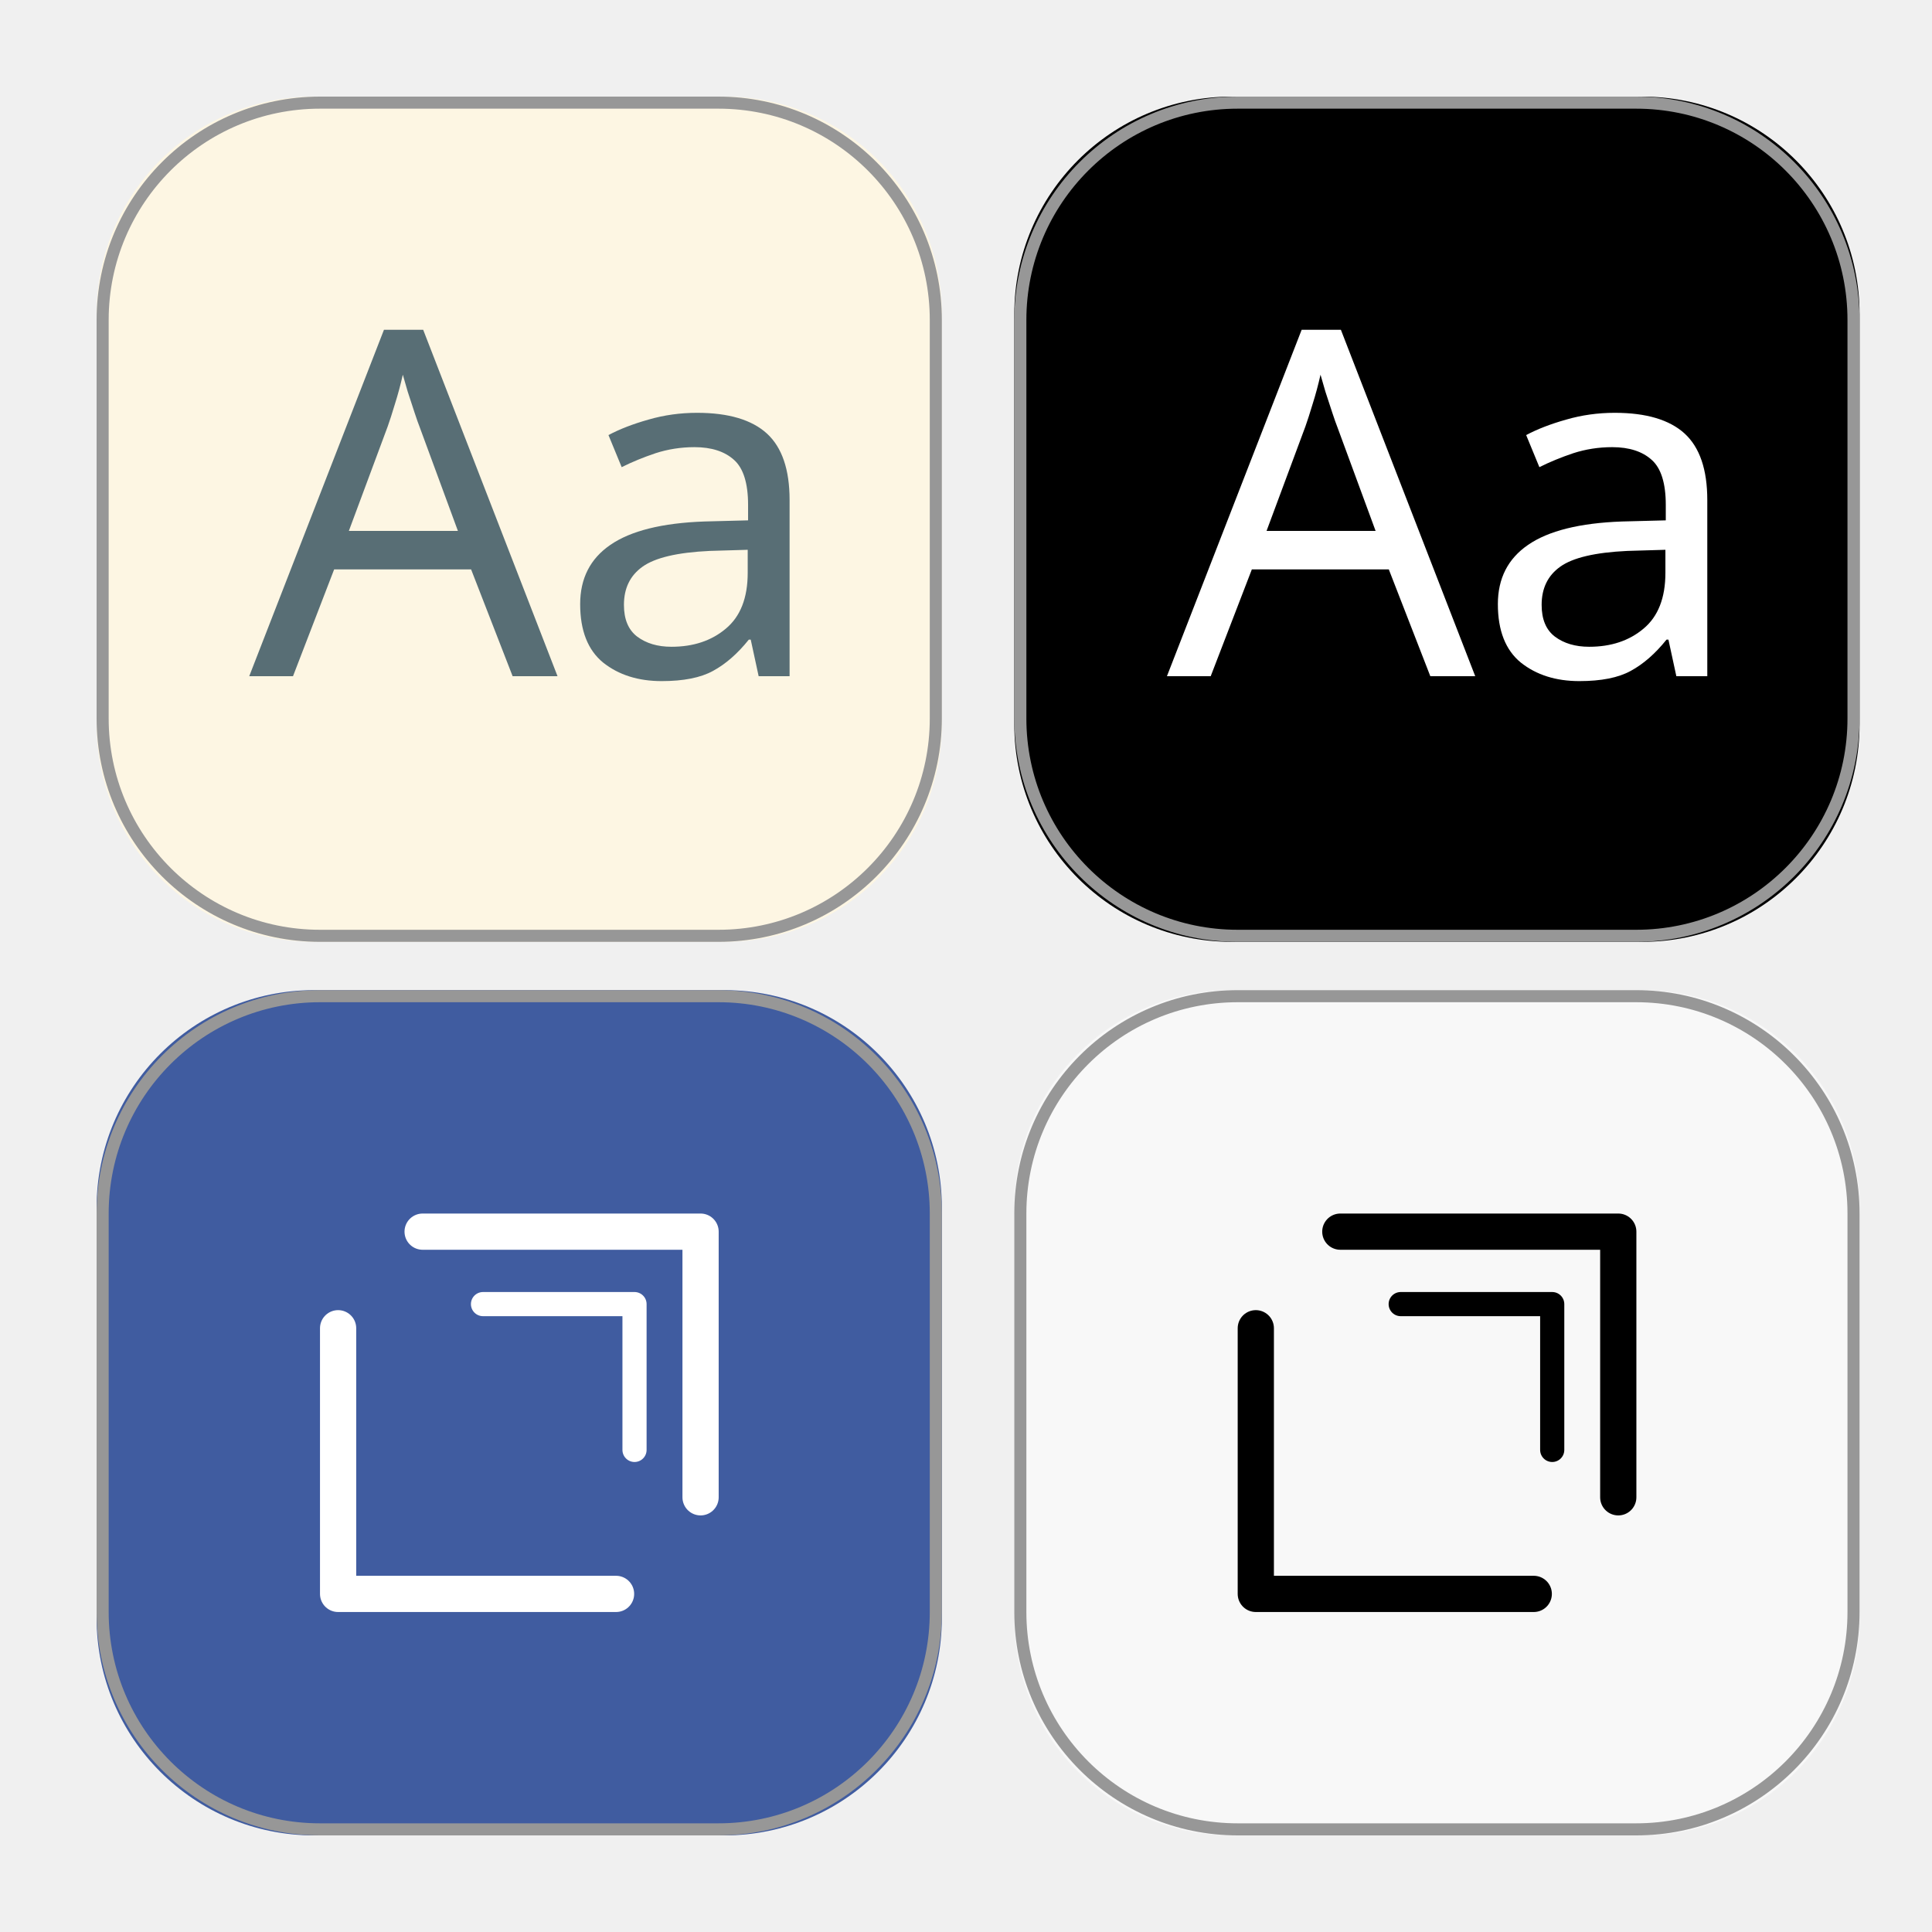
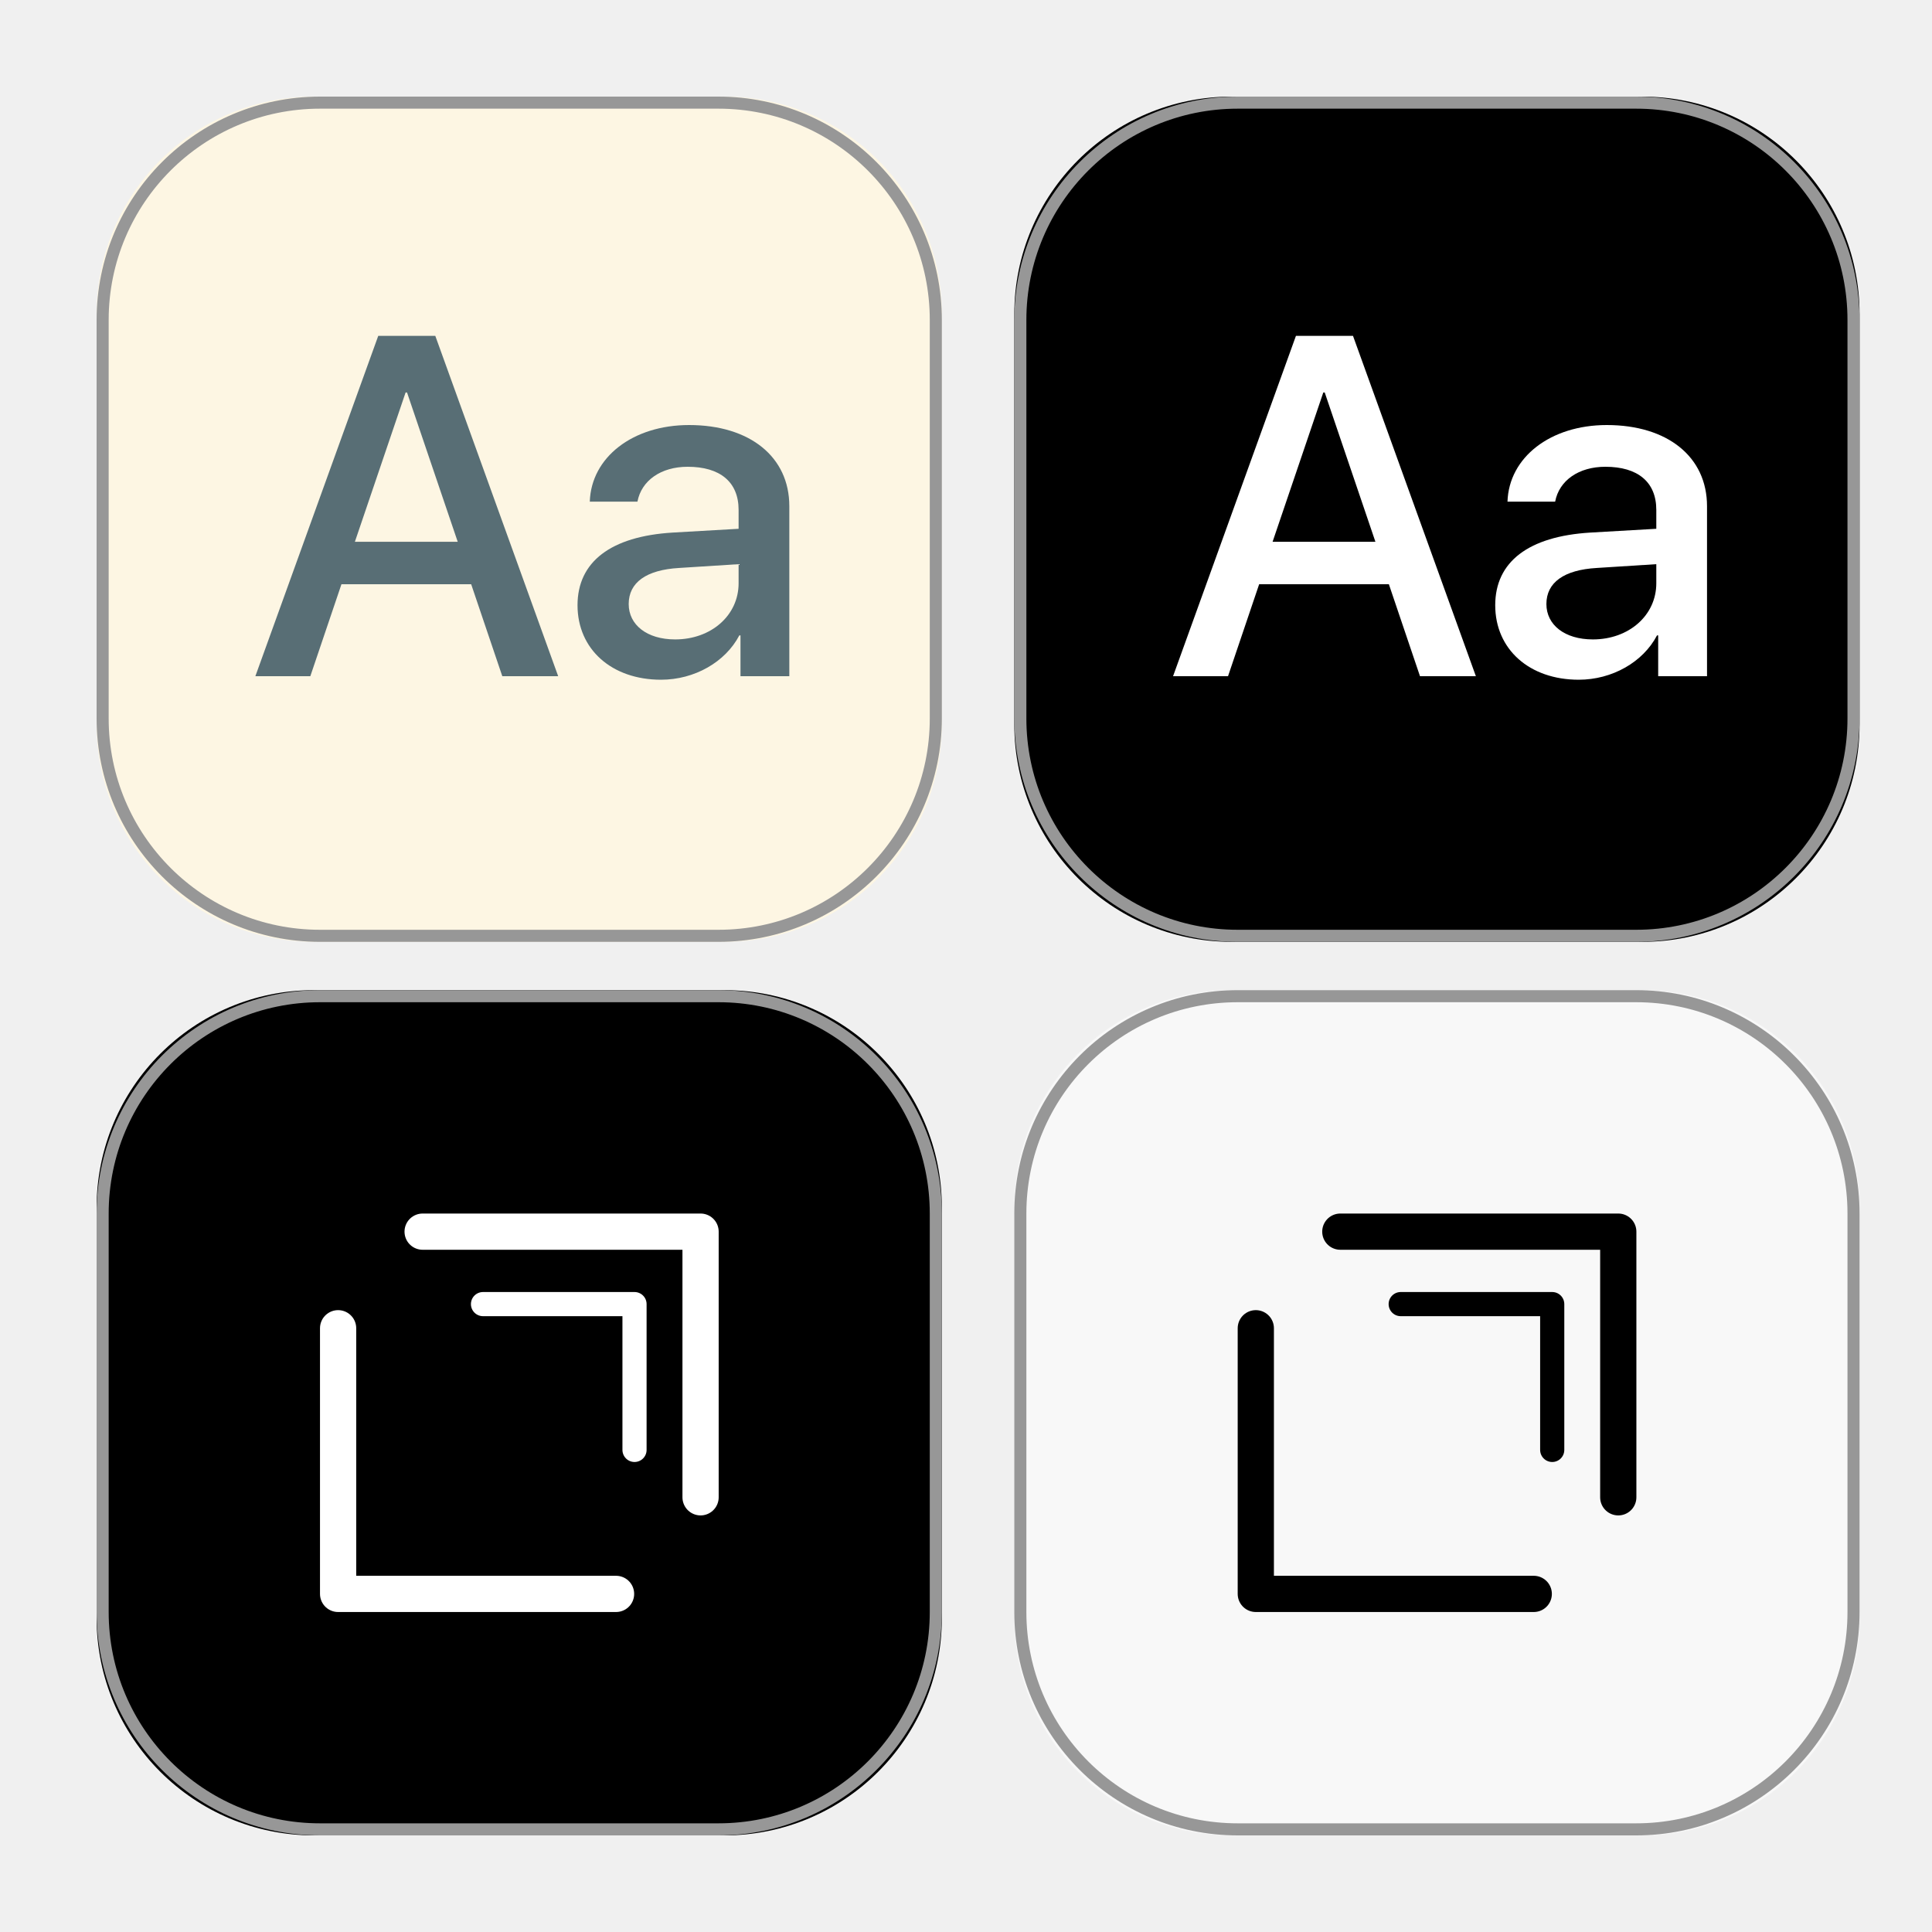
<svg xmlns="http://www.w3.org/2000/svg" xmlns:xlink="http://www.w3.org/1999/xlink" width="80px" height="80px" viewBox="0 0 80 80" version="1.1">
  <defs>
-     <rect id="path-1" x="4" y="4" width="35" height="35" rx="9" />
-     <rect id="path-2" x="42" y="4" width="35" height="35" rx="9" />
-     <rect id="path-3" x="4" y="41" width="35" height="35" rx="9" />
-     <rect id="path-4" x="42" y="41" width="35" height="35" rx="9" />
+     <rect id="path-1" x="0" y="0" width="35" height="35" rx="9" />
+     <rect id="path-2" x="0" y="0" width="35" height="35" rx="9" />
+     <rect id="path-3" x="0" y="0" width="35" height="35" rx="9" />
+     <rect id="path-4" x="0" y="0" width="35" height="35" rx="9" />
  </defs>
  <g id="feature-themes" stroke="none" stroke-width="1" fill="none" fill-rule="evenodd">
-     <g id="Rectangle">
-       <use fill="#FDF6E3" fill-rule="evenodd" xlink:href="#path-1" />
-       <rect stroke="#979797" stroke-width="0.5" x="4.25" y="4.25" width="34.5" height="34.5" rx="9" />
+     <g id="Group-4" transform="translate(4, 4)">
+       <g id="Rectangle">
+         <use fill="#FDF6E3" fill-rule="evenodd" xlink:href="#path-1" />
+         <rect stroke="#979797" stroke-width="0.5" x="0.25" y="0.25" width="34.5" height="34.5" rx="9" />
+       </g>
+       <path d="M16.799,24 L15.51,20.191 L10.139,20.191 L8.85,24 L6.574,24 L11.662,9.908 L14.025,9.908 L19.113,24 L16.799,24 Z M12.795,12.252 L10.695,18.434 L14.953,18.434 L12.854,12.252 L12.795,12.252 Z M23.957,22.477 C25.451,22.477 26.584,21.48 26.584,20.152 L26.584,19.361 L24.123,19.518 C22.756,19.596 22.033,20.123 22.033,21.012 C22.033,21.871 22.785,22.477 23.957,22.477 Z M23.371,24.146 C21.33,24.146 19.914,22.887 19.914,21.061 C19.914,19.264 21.291,18.209 23.85,18.053 L26.584,17.896 L26.584,17.115 C26.584,15.953 25.812,15.328 24.475,15.328 C23.371,15.328 22.561,15.895 22.395,16.773 L20.422,16.773 C20.48,14.938 22.199,13.6 24.533,13.6 C27.053,13.6 28.684,14.918 28.684,16.959 L28.684,24 L26.662,24 L26.662,22.311 L26.613,22.311 C26.037,23.414 24.758,24.146 23.371,24.146 Z" id="Aa" fill="#586E75" />
    </g>
-     <text id="Aa" font-family="SFUIDisplay-Medium, SF UI Display" font-size="20" font-weight="400" fill="#586E75">
-       <tspan x="10.32" y="28">Aa</tspan>
-     </text>
-     <g id="Rectangle">
-       <use fill="#000000" fill-rule="evenodd" xlink:href="#path-2" />
-       <rect stroke="#979797" stroke-width="0.5" x="42.25" y="4.25" width="34.5" height="34.5" rx="9" />
+     <g id="Group-2" transform="translate(42, 4)">
+       <g id="Rectangle">
+         <use fill="#000000" fill-rule="evenodd" xlink:href="#path-2" />
+         <rect stroke="#979797" stroke-width="0.5" x="0.25" y="0.25" width="34.5" height="34.5" rx="9" />
+       </g>
+       <path d="M16.799,24 L15.51,20.191 L10.139,20.191 L8.85,24 L6.574,24 L11.662,9.908 L14.025,9.908 L19.113,24 L16.799,24 Z M12.795,12.252 L10.695,18.434 L14.953,18.434 L12.854,12.252 L12.795,12.252 Z M23.957,22.477 C25.451,22.477 26.584,21.48 26.584,20.152 L26.584,19.361 L24.123,19.518 C22.756,19.596 22.033,20.123 22.033,21.012 C22.033,21.871 22.785,22.477 23.957,22.477 Z M23.371,24.146 C21.33,24.146 19.914,22.887 19.914,21.061 C19.914,19.264 21.291,18.209 23.85,18.053 L26.584,17.896 L26.584,17.115 C26.584,15.953 25.812,15.328 24.475,15.328 C23.371,15.328 22.561,15.895 22.395,16.773 L20.422,16.773 C20.48,14.938 22.199,13.6 24.533,13.6 C27.053,13.6 28.684,14.918 28.684,16.959 L28.684,24 L26.662,24 L26.662,22.311 L26.613,22.311 C26.037,23.414 24.758,24.146 23.371,24.146 Z" id="Aa" fill="#FFFFFF" />
    </g>
-     <text id="Aa" font-family="SFUIDisplay-Medium, SF UI Display" font-size="20" font-weight="400" fill="#FFFFFF">
-       <tspan x="48.32" y="28">Aa</tspan>
-     </text>
-     <g id="Rectangle">
-       <use fill="#405CA0" fill-rule="evenodd" xlink:href="#path-3" />
-       <rect stroke="#979797" stroke-width="0.5" x="4.25" y="41.25" width="34.5" height="34.5" rx="9" />
+     <g id="Group-3" transform="translate(4, 41)">
+       <g id="Rectangle">
+         <use fill="#000000" fill-rule="evenodd" xlink:href="#path-3" />
+         <rect stroke="#979797" stroke-width="0.5" x="0.25" y="0.25" width="34.5" height="34.5" rx="9" />
+       </g>
+       <g id="Group" transform="translate(10, 10)" stroke="#FFFFFF" stroke-linecap="round" stroke-linejoin="round">
+         <polyline id="Path-10" stroke-width="1.5" transform="translate(5.754628, 9.500002) rotate(-180) translate(-5.754628, -9.500002) " points="3.55271368e-15 4 11.509 4 11.509 15" />
+         <polyline id="Path-10" stroke-width="1.5" points="3.5 0 15.009 0 15.009 11" />
+         <polyline id="Path-10" points="6 3 12.274 3 12.274 9.038" />
+       </g>
    </g>
-     <g id="Group" transform="translate(14, 51)" stroke="#FFFFFF" stroke-linecap="round" stroke-linejoin="round">
-       <polyline id="Path-10" stroke-width="1.5" transform="translate(5.754628, 9.500002) rotate(-180) translate(-5.754628, -9.500002) " points="3.55271368e-15 4 11.509 4 11.509 15" />
-       <polyline id="Path-10" stroke-width="1.5" points="3.5 0 15.009 0 15.009 11" />
-       <polyline id="Path-10" points="6 3 12.274 3 12.274 9.038" />
-     </g>
-     <g id="Rectangle">
-       <use fill="#F8F8F8" fill-rule="evenodd" xlink:href="#path-4" />
-       <rect stroke="#979797" stroke-width="0.5" x="42.25" y="41.25" width="34.5" height="34.5" rx="9" />
-     </g>
-     <g id="Group" transform="translate(52, 51)" stroke="#000000" stroke-linecap="round" stroke-linejoin="round">
-       <polyline id="Path-10" stroke-width="1.5" transform="translate(5.754628, 9.500002) rotate(-180) translate(-5.754628, -9.500002) " points="3.55271368e-15 4 11.509 4 11.509 15" />
-       <polyline id="Path-10" stroke-width="1.5" points="3.5 0 15.009 0 15.009 11" />
-       <polyline id="Path-10" points="6 3 12.274 3 12.274 9.038" />
+     <g id="Group-5" transform="translate(42, 41)">
+       <g id="Rectangle">
+         <use fill="#F8F8F8" fill-rule="evenodd" xlink:href="#path-4" />
+         <rect stroke="#979797" stroke-width="0.5" x="0.25" y="0.25" width="34.5" height="34.5" rx="9" />
+       </g>
+       <g id="Group" transform="translate(10, 10)" stroke="#000000" stroke-linecap="round" stroke-linejoin="round">
+         <polyline id="Path-10" stroke-width="1.5" transform="translate(5.754628, 9.500002) rotate(-180) translate(-5.754628, -9.500002) " points="3.55271368e-15 4 11.509 4 11.509 15" />
+         <polyline id="Path-10" stroke-width="1.5" points="3.5 0 15.009 0 15.009 11" />
+         <polyline id="Path-10" points="6 3 12.274 3 12.274 9.038" />
+       </g>
    </g>
  </g>
</svg>
